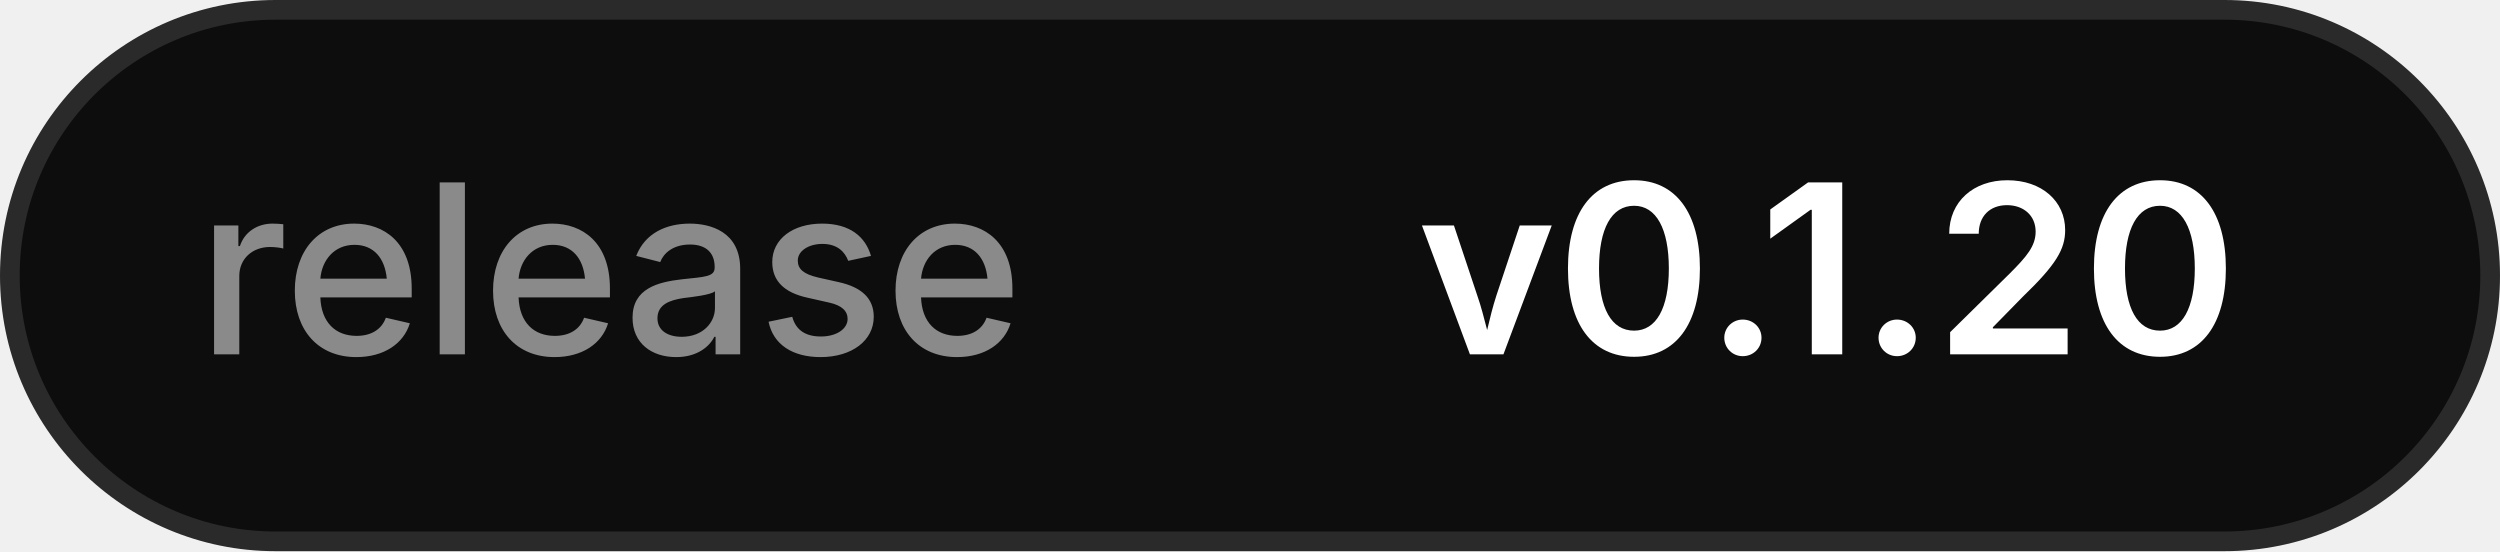
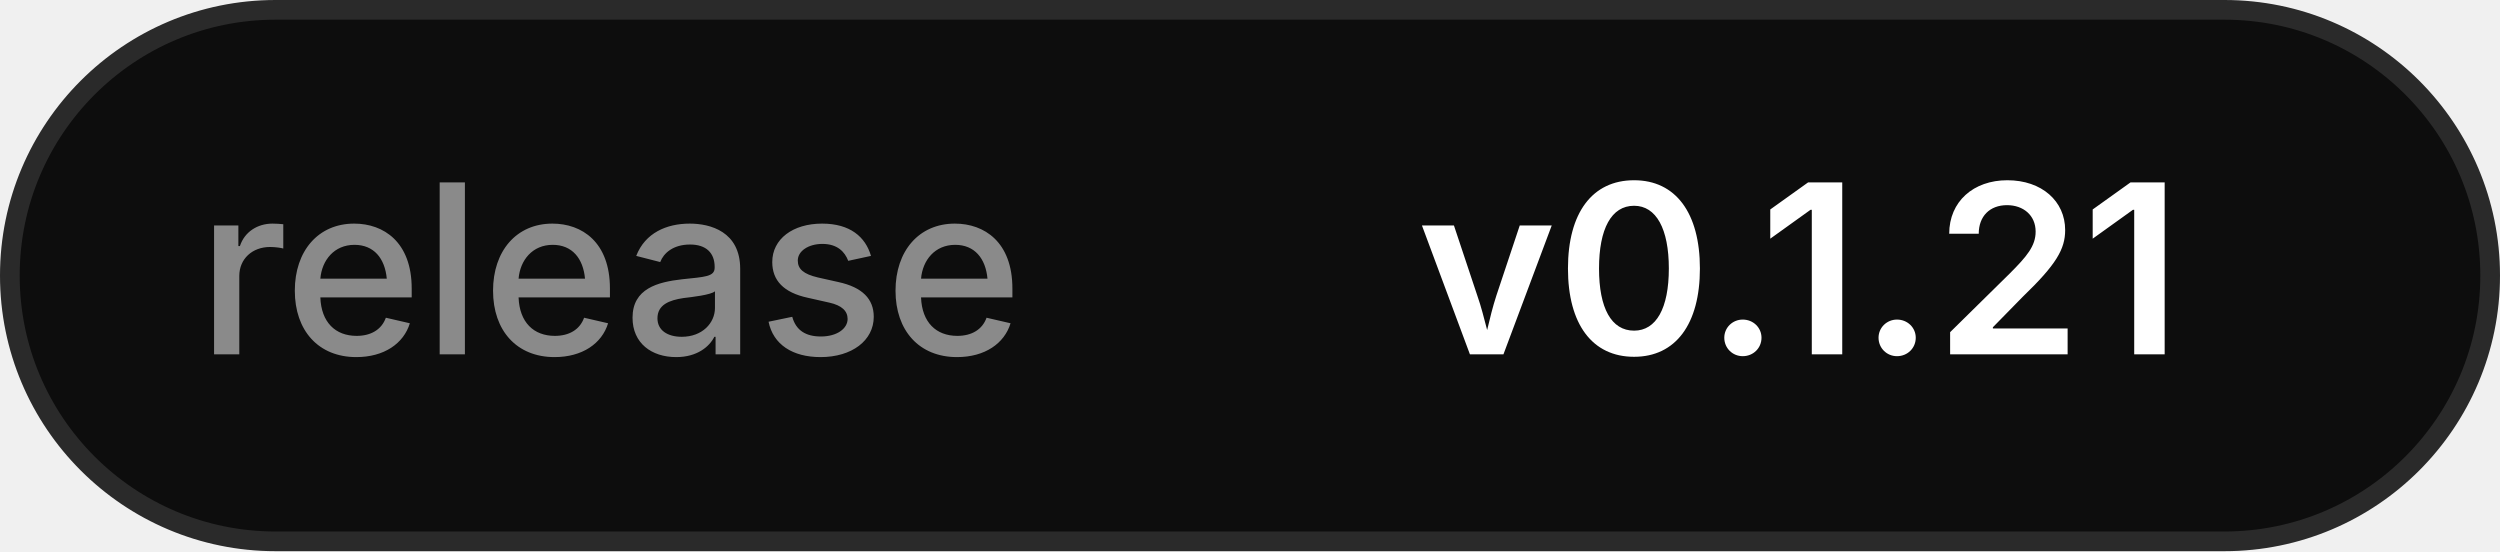
- <svg xmlns="http://www.w3.org/2000/svg" width="127" height="28" viewBox="0 0 127 28" role="img" aria-label="release: v0.1.20">
+ <svg xmlns="http://www.w3.org/2000/svg" width="127" height="28" viewBox="0 0 127 28" role="img" aria-label="release: v0.1.21">
  <rect x="0.5" y="0.5" width="126" height="27" rx="13.5" fill="#0d0d0d" stroke="#2a2a2a" />
  <text x="10" y="18" font-family="Inter, &quot;Segoe UI&quot;, -apple-system, Roboto, Helvetica, Arial, sans-serif" font-size="12" font-weight="500" fill="#8a8a8a" textLength="42.0" lengthAdjust="spacingAndGlyphs">release</text>
-   <text x="72.0" y="18" font-family="Inter, &quot;Segoe UI&quot;, -apple-system, Roboto, Helvetica, Arial, sans-serif" font-size="12" font-weight="600" fill="#ffffff" textLength="44.8" lengthAdjust="spacingAndGlyphs">v0.1.20</text>
+   <text x="72.0" y="18" font-family="Inter, &quot;Segoe UI&quot;, -apple-system, Roboto, Helvetica, Arial, sans-serif" font-size="12" font-weight="600" fill="#ffffff" textLength="44.8" lengthAdjust="spacingAndGlyphs">v0.1.21</text>
</svg>
